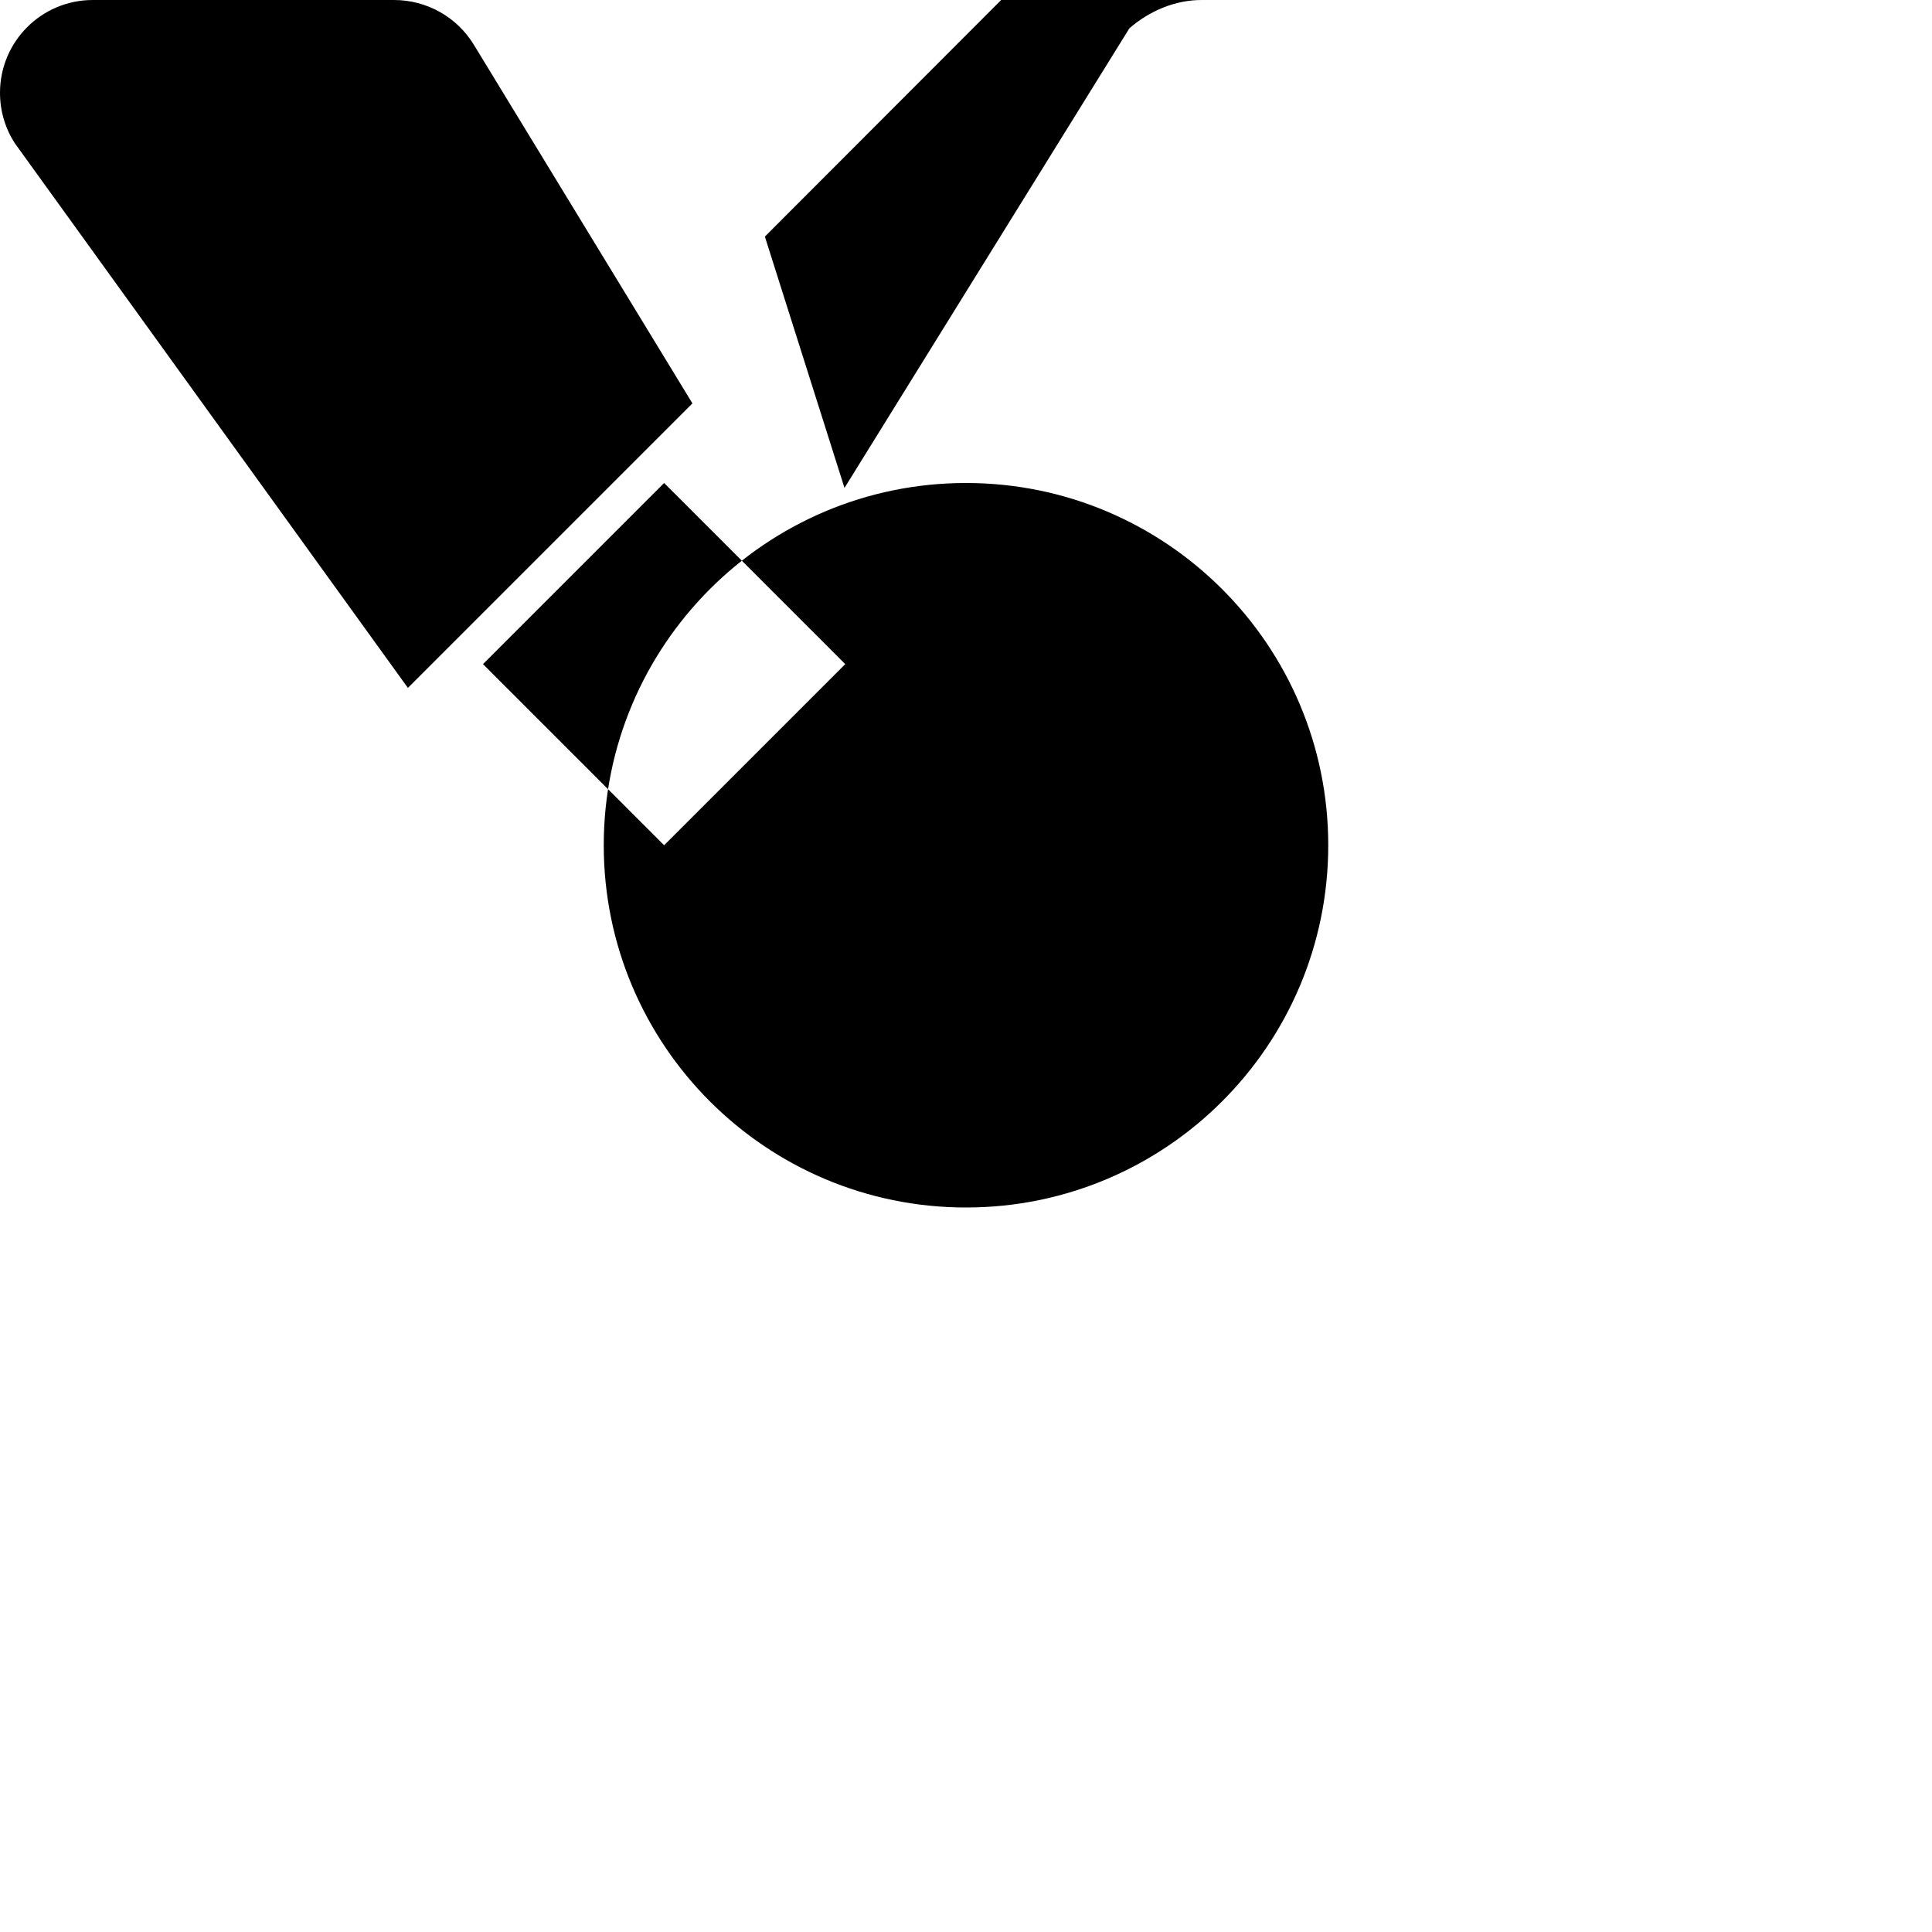
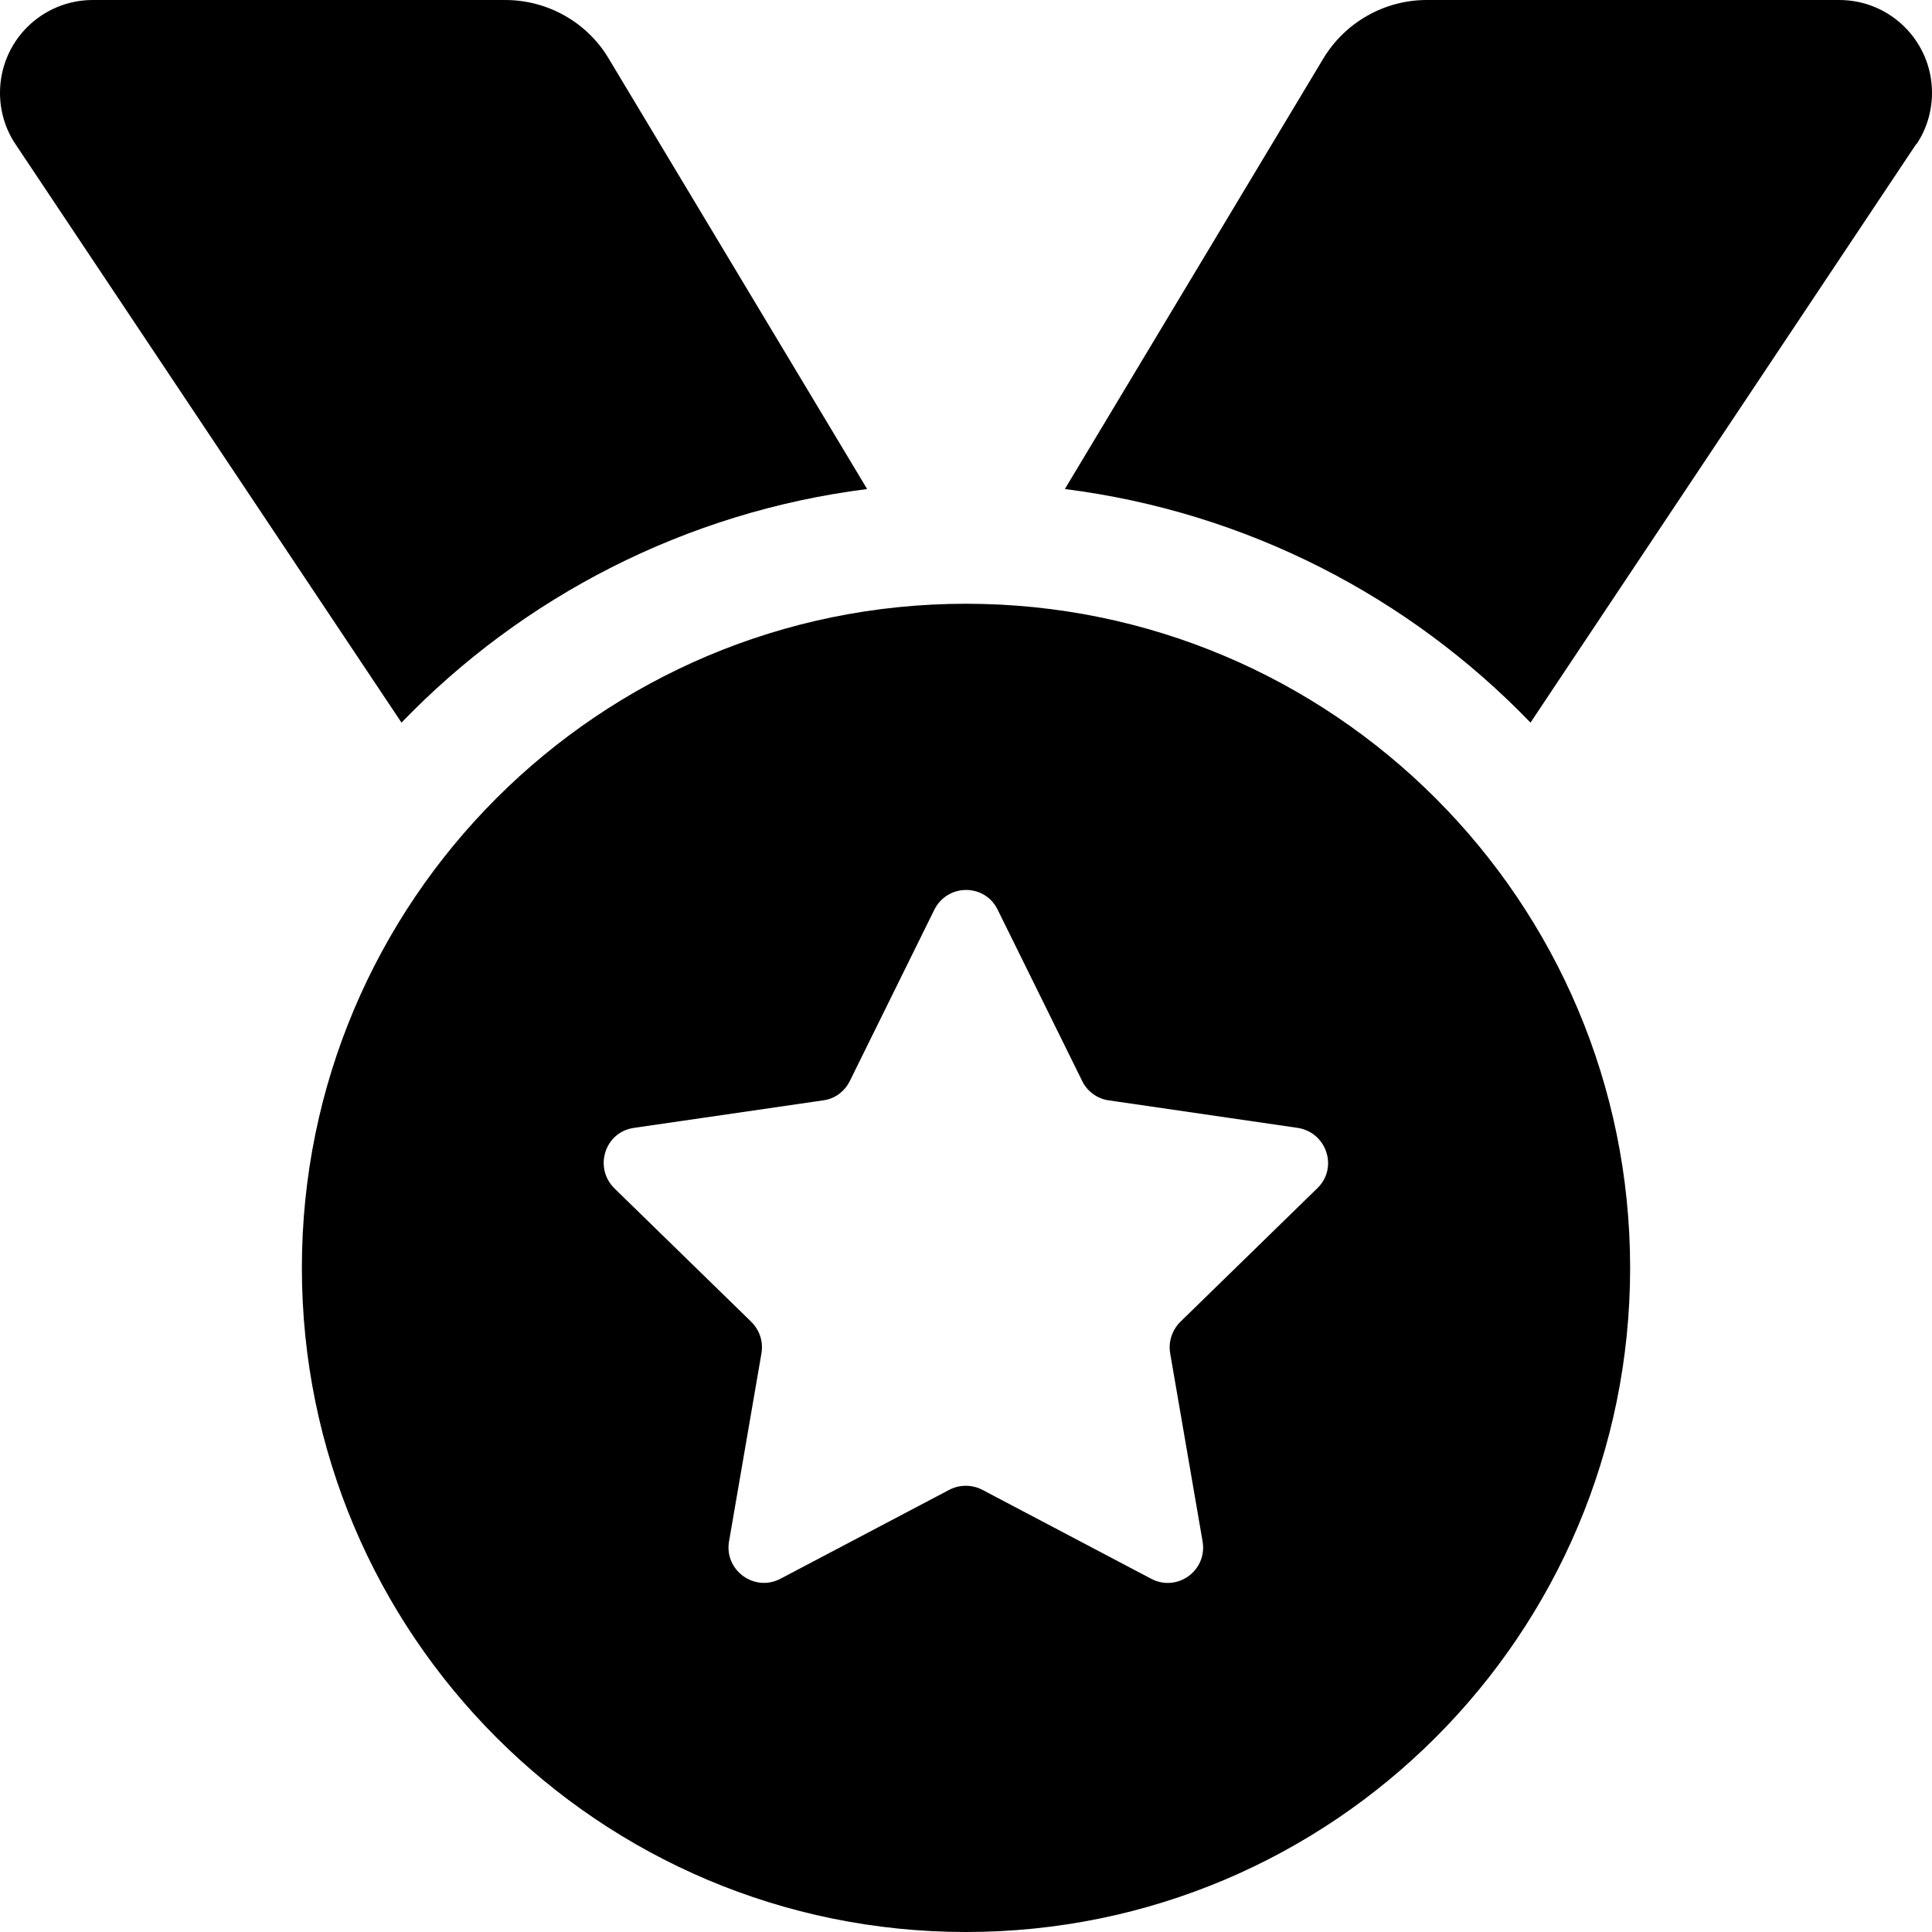
<svg xmlns="http://www.w3.org/2000/svg" viewBox="0 0 512 512">
-   <path d="M4.1 38.2C1.4 34.2 0 29.4 0 24.6C0 11 11 0 24.6 0h79.8c8.7 0 16.7 4.5 21.2 11.9l57.9 95-75.4 75.4L4.1 38.2zM128 176l48-48 48 48-48 48-48-48zm95.8-46.7L299.3 7.5C304.6 2.9 311.4 0 318.4 0h91.8c8.8 0 16-7.2 16-16s-7.2-16-16-16H318.4c-13.9 0-27.4 5.8-37.2 16.1L202.7 62.7 223.8 129.3zM256 128c-53 0-96 43-96 96s43 96 96 96 96-43 96-96-43-96-96-96z" />
+   <path d="M4.1 38.2C1.4 34.2 0 29.4 0 24.6C0 11 11 0 24.6 0H133.9c11.2 0 21.7 5.9 27.4 15.5l68.5 114.1c-48.2 6.1-91.3 28.6-123.4 61.9L4.1 38.2zm503.7 0L405.6 191.5c-32.1-33.3-75.2-55.8-123.4-61.9L350.7 15.5C356.5 5.9 366.9 0 378.1 0H487.4C501 0 512 11 512 24.6c0 4.8-1.4 9.6-4.1 13.6zM80 336a176 176 0 1 1 352 0A176 176 0 1 1 80 336zm184.4-94.9c-3.4-7-13.3-7-16.8 0l-22.4 45.4c-1.4 2.8-4 4.7-7 5.1L168 298.9c-7.7 1.1-10.7 10.5-5.2 16l36.3 35.4c2.2 2.2 3.2 5.2 2.7 8.3l-8.6 49.9c-1.3 7.6 6.7 13.5 13.6 9.9l44.8-23.6c2.7-1.4 6-1.4 8.7 0l44.8 23.6c6.9 3.6 14.9-2.2 13.6-9.9l-8.6-49.9c-.5-3 .5-6.1 2.7-8.3l36.3-35.4c5.6-5.4 2.5-14.8-5.2-16l-50.1-7.3c-3-.4-5.7-2.4-7-5.1l-22.4-45.4z" />
</svg>
